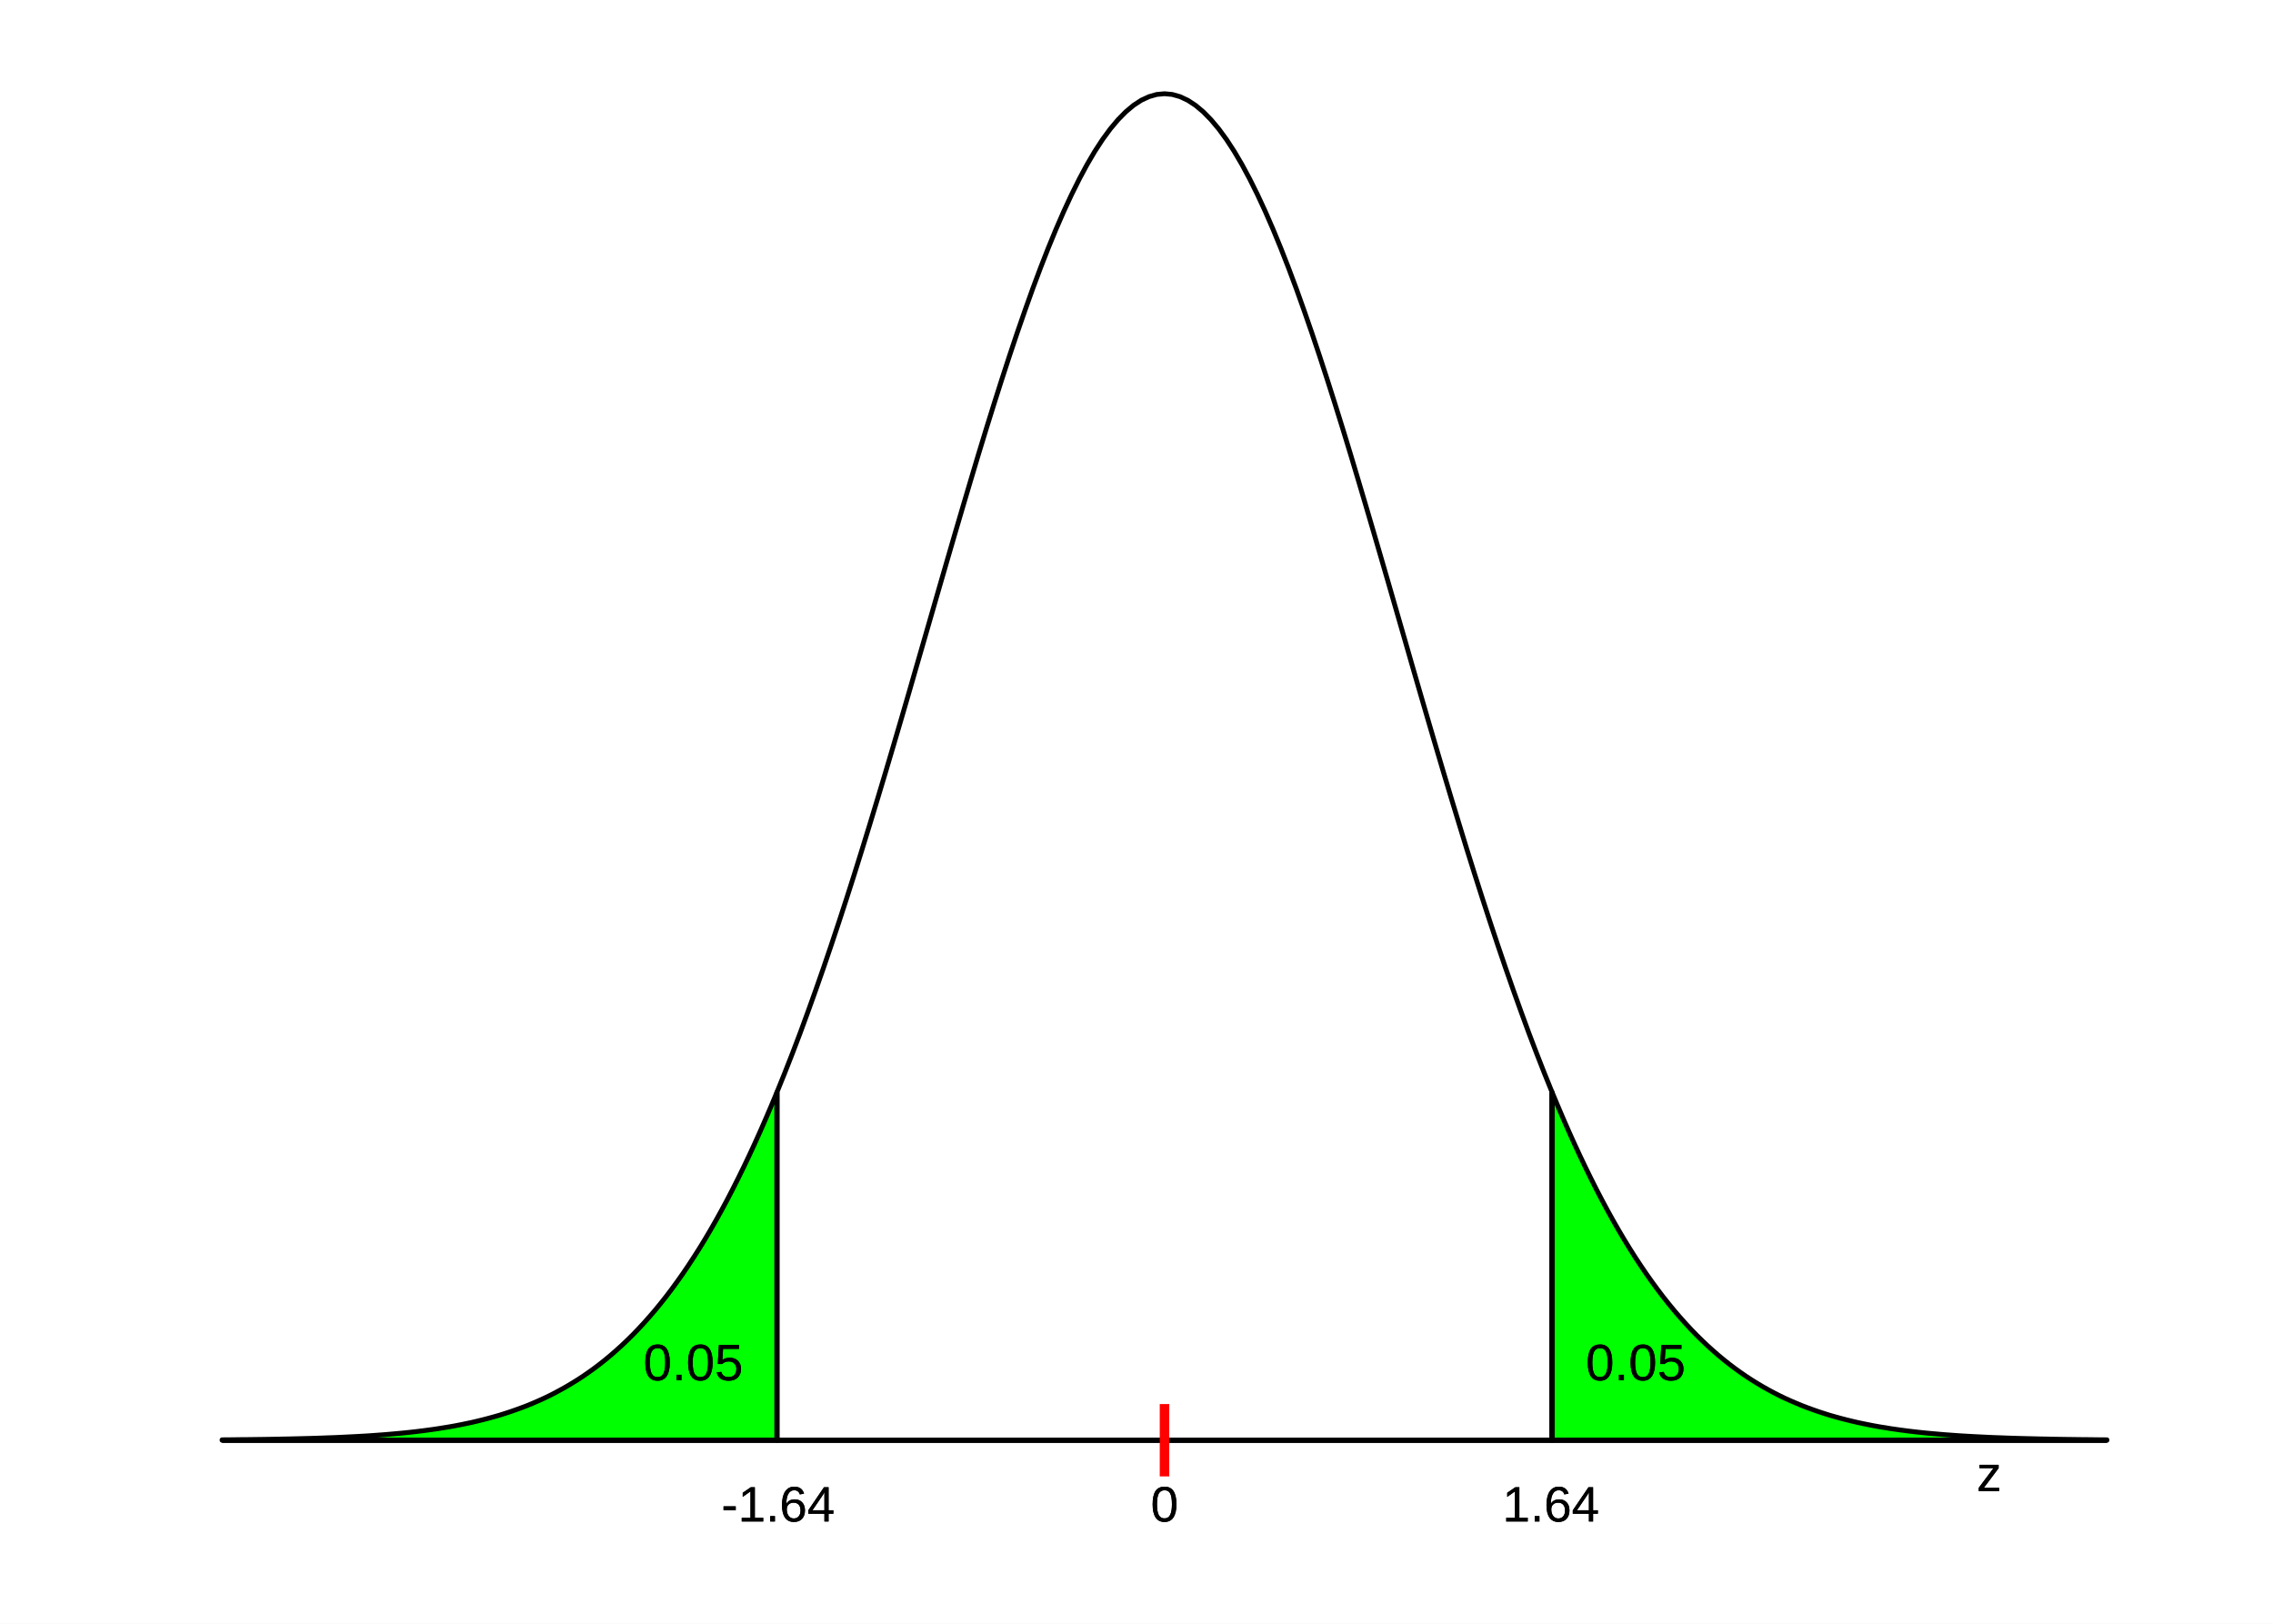
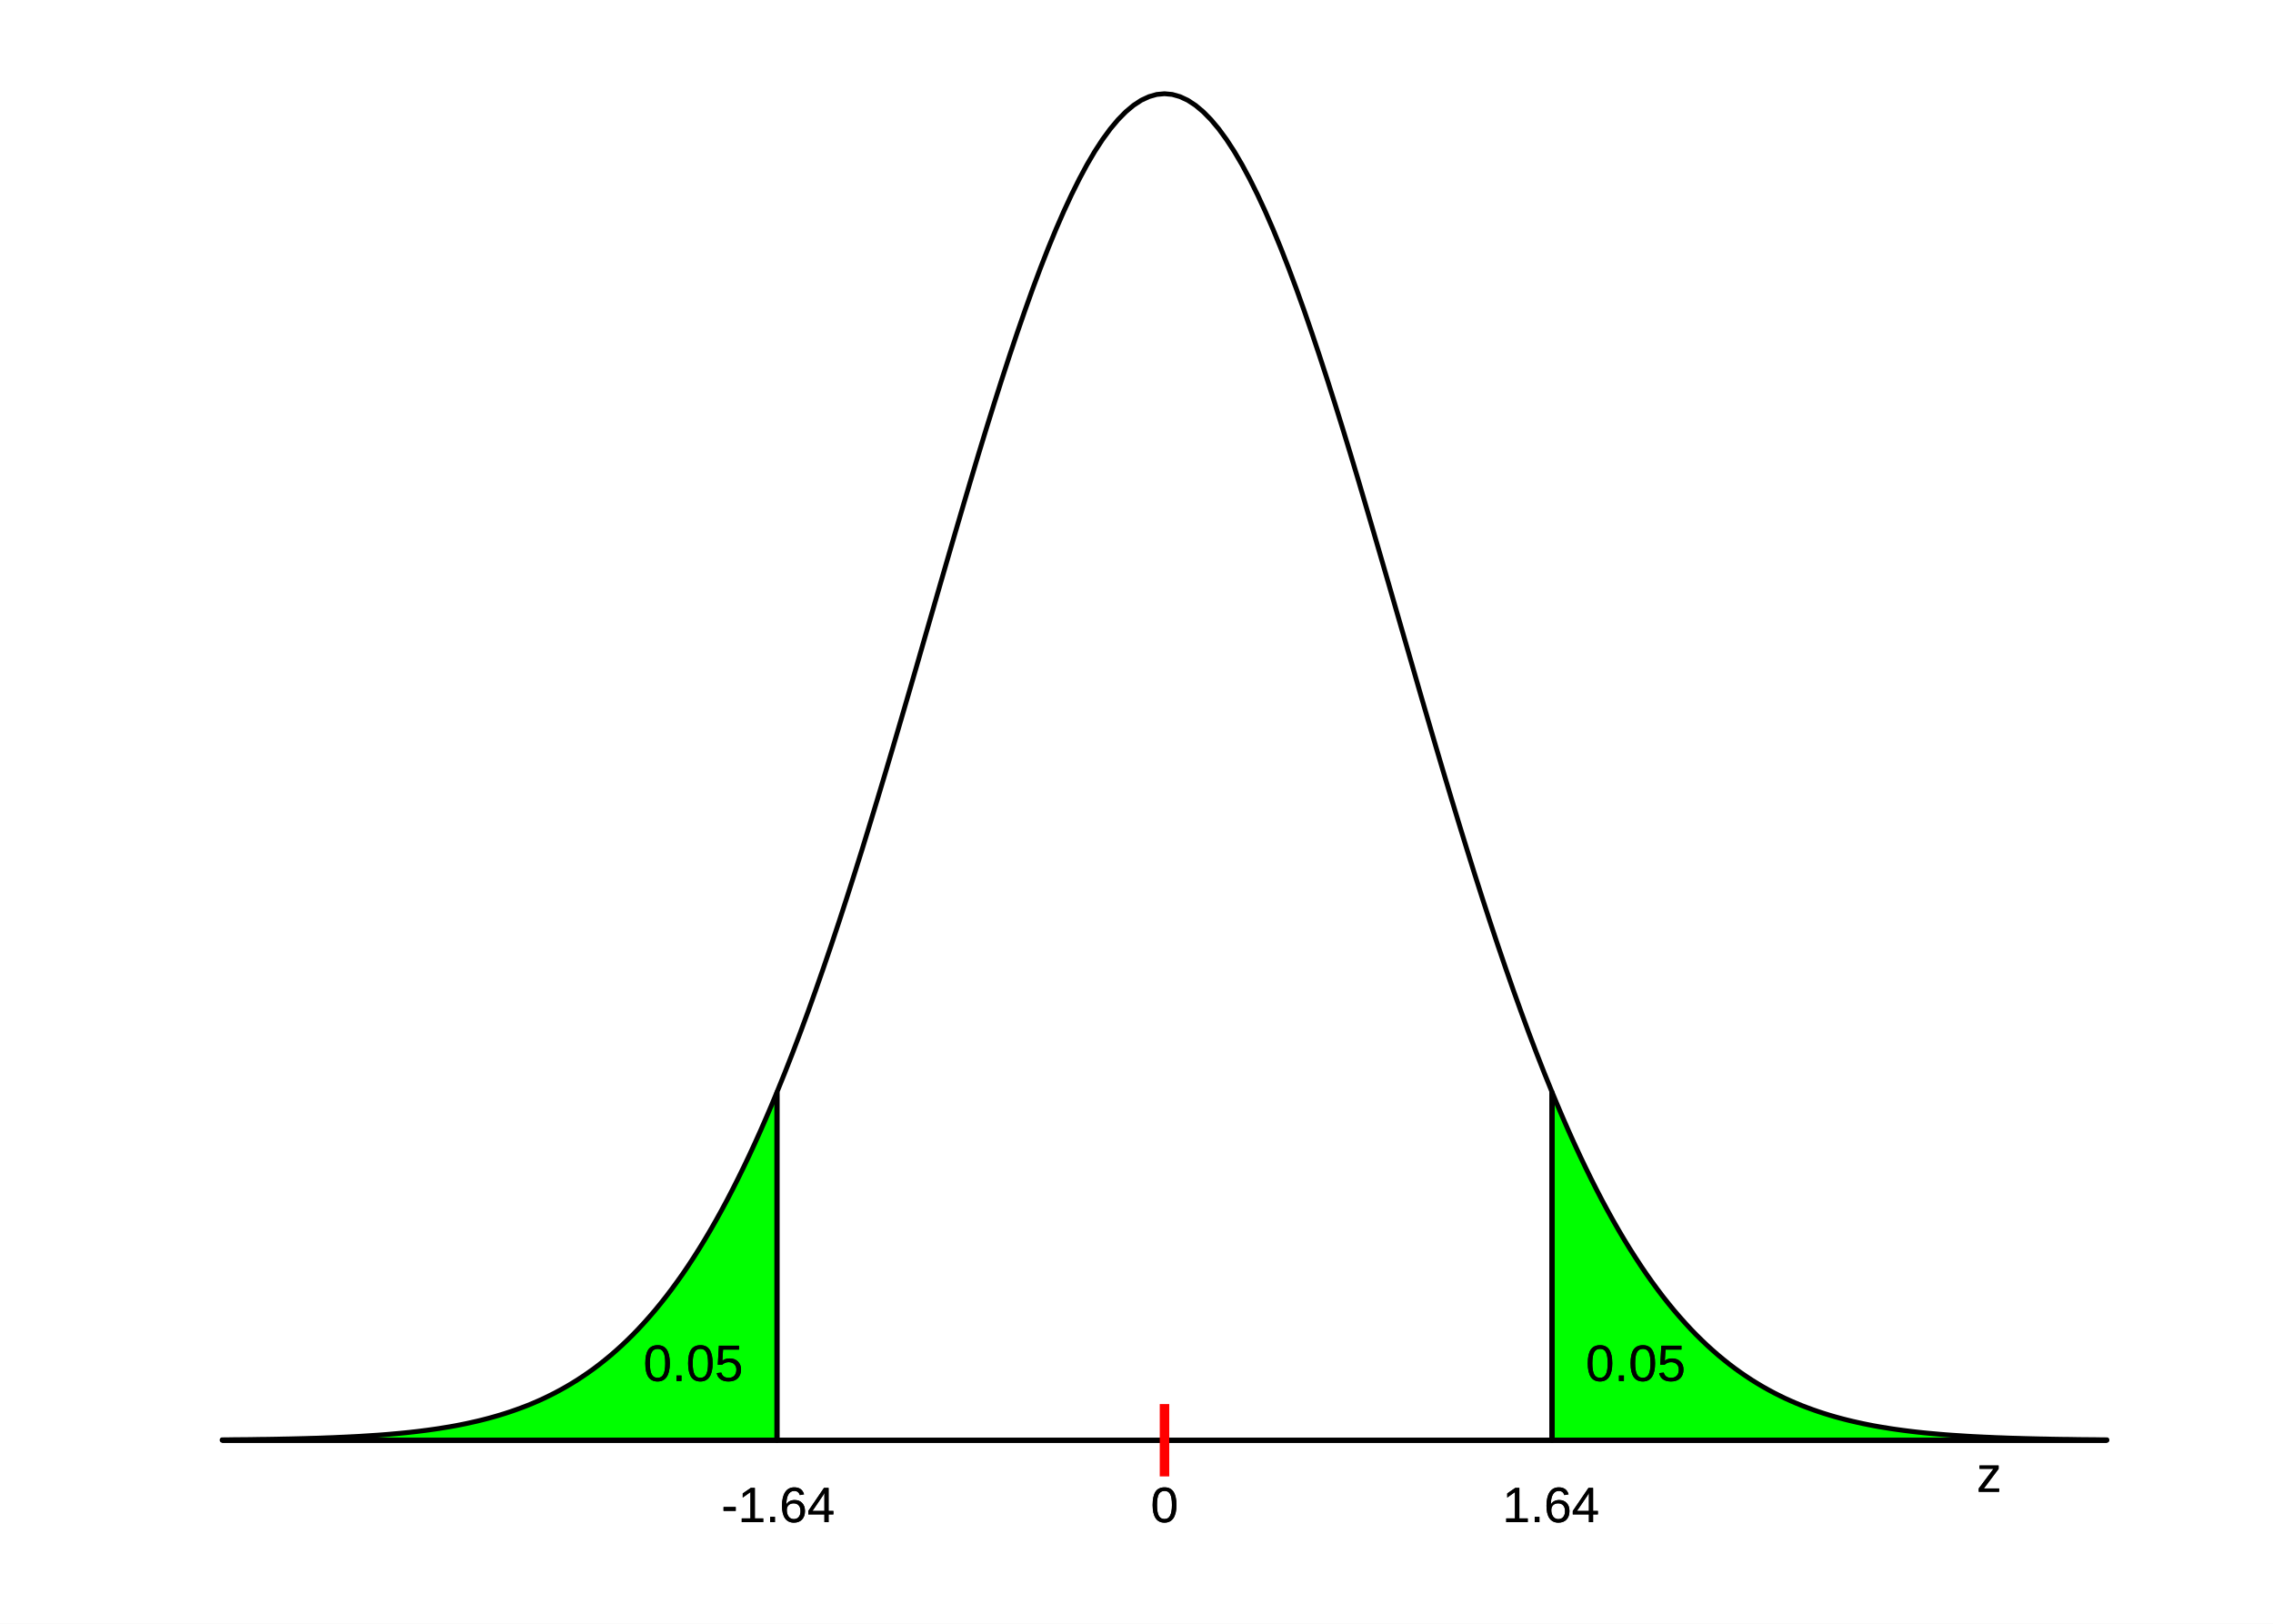
<svg xmlns="http://www.w3.org/2000/svg" viewBox="0 0 504.00 360.00">
  <defs>
    <style type="text/css">
    line, polyline, polygon, path, rect, circle {
      fill: none;
      stroke: #000000;
      stroke-linecap: round;
      stroke-linejoin: round;
      stroke-miterlimit: 10.00;
    }
  </style>
  </defs>
  <rect width="100%" height="100%" style="stroke: none; fill: #FFFFFF;" />
  <defs>
    <clipPath id="cpMTcuOTB8NDk4LjUyfDM0Mi4xMHw1LjQ4">
      <rect x="17.90" y="5.48" width="480.62" height="336.62" />
    </clipPath>
  </defs>
-   <polygon points="49.24,319.22 50.47,319.21 51.70,319.20 52.94,319.18 54.17,319.17 55.40,319.16 56.63,319.14 57.86,319.13 59.09,319.11 60.32,319.09 61.55,319.07 62.78,319.04 64.01,319.02 65.24,318.99 66.47,318.96 67.70,318.93 68.93,318.90 70.16,318.86 71.39,318.82 72.62,318.77 73.85,318.73 75.08,318.68 76.31,318.62 77.54,318.56 78.77,318.50 80.00,318.43 81.23,318.36 82.46,318.28 83.69,318.19 84.92,318.10 86.15,318.00 87.39,317.89 88.62,317.78 89.85,317.66 91.08,317.53 92.31,317.39 93.54,317.24 94.77,317.08 96.00,316.91 97.23,316.73 98.46,316.53 99.69,316.33 100.92,316.11 102.15,315.87 103.38,315.62 104.61,315.36 105.84,315.07 107.07,314.77 108.30,314.45 109.53,314.11 110.76,313.76 111.99,313.37 113.22,312.97 114.45,312.54 115.68,312.09 116.91,311.62 118.14,311.11 119.37,310.58 120.61,310.02 121.84,309.43 123.07,308.80 124.30,308.14 125.53,307.45 126.76,306.72 127.99,305.96 129.22,305.16 130.45,304.31 131.68,303.43 132.91,302.50 134.14,301.53 135.37,300.51 136.60,299.44 137.83,298.33 139.06,297.16 140.29,295.95 141.52,294.68 142.75,293.35 143.98,291.97 145.21,290.54 146.44,289.04 147.67,287.49 148.90,285.87 150.13,284.19 151.36,282.45 152.59,280.64 153.82,278.76 155.06,276.82 156.29,274.81 157.52,272.73 158.75,270.58 159.98,268.36 161.21,266.07 162.44,263.70 163.67,261.26 164.90,258.75 166.13,256.17 167.36,253.51 168.59,250.78 169.82,247.97 171.05,245.09 172.28,242.14 172.28,319.32 171.05,319.32 169.82,319.32 168.59,319.32 167.36,319.32 166.13,319.32 164.90,319.32 163.67,319.32 162.44,319.32 161.21,319.32 159.98,319.32 158.75,319.32 157.52,319.32 156.29,319.32 155.06,319.32 153.82,319.32 152.59,319.32 151.36,319.32 150.13,319.32 148.90,319.32 147.67,319.32 146.44,319.32 145.21,319.32 143.98,319.32 142.75,319.32 141.52,319.32 140.29,319.32 139.06,319.32 137.83,319.32 136.60,319.32 135.37,319.32 134.14,319.32 132.91,319.32 131.68,319.32 130.45,319.32 129.22,319.32 127.99,319.32 126.76,319.32 125.53,319.32 124.30,319.32 123.07,319.32 121.84,319.32 120.61,319.32 119.37,319.32 118.14,319.32 116.91,319.32 115.68,319.32 114.45,319.32 113.22,319.32 111.99,319.32 110.76,319.32 109.53,319.32 108.30,319.32 107.07,319.32 105.84,319.32 104.61,319.32 103.38,319.32 102.15,319.32 100.92,319.32 99.69,319.32 98.46,319.32 97.23,319.32 96.00,319.32 94.77,319.32 93.54,319.32 92.31,319.32 91.08,319.32 89.85,319.32 88.62,319.32 87.39,319.32 86.15,319.32 84.92,319.32 83.69,319.32 82.46,319.32 81.23,319.32 80.00,319.32 78.77,319.32 77.54,319.32 76.31,319.32 75.08,319.32 73.85,319.32 72.62,319.32 71.39,319.32 70.16,319.32 68.93,319.32 67.70,319.32 66.47,319.32 65.24,319.32 64.01,319.32 62.78,319.32 61.55,319.32 60.32,319.32 59.09,319.32 57.86,319.32 56.63,319.32 55.40,319.32 54.17,319.32 52.94,319.32 51.70,319.32 50.47,319.32 49.24,319.32 " style="stroke-width: 1.07; fill: #00FF00;" clip-path="url(#cpMTcuOTB8NDk4LjUyfDM0Mi4xMHw1LjQ4)" />
-   <polygon points="172.28,242.14 174.00,237.89 175.72,233.50 177.44,228.98 179.15,224.31 180.87,219.52 182.59,214.60 184.31,209.55 186.03,204.38 187.75,199.10 189.47,193.71 191.18,188.23 192.90,182.65 194.62,176.99 196.34,171.26 198.06,165.46 199.78,159.61 201.50,153.71 203.21,147.78 204.93,141.83 206.65,135.88 208.37,129.92 210.09,123.99 211.81,118.09 213.53,112.24 215.25,106.44 216.96,100.72 218.68,95.09 220.40,89.57 222.12,84.16 223.84,78.88 225.56,73.75 227.28,68.79 228.99,64.00 230.71,59.40 232.43,55.00 234.15,50.82 235.87,46.87 237.59,43.16 239.31,39.70 241.02,36.51 242.74,33.58 244.46,30.94 246.18,28.59 247.90,26.54 249.62,24.79 251.34,23.35 253.05,22.23 254.77,21.43 256.49,20.94 258.21,20.78 259.93,20.94 261.65,21.43 263.37,22.23 265.08,23.35 266.80,24.79 268.52,26.54 270.24,28.59 271.96,30.94 273.68,33.58 275.40,36.51 277.11,39.70 278.83,43.16 280.55,46.87 282.27,50.82 283.99,55.00 285.71,59.40 287.43,64.00 289.14,68.79 290.86,73.75 292.58,78.88 294.30,84.16 296.02,89.57 297.74,95.09 299.46,100.72 301.17,106.44 302.89,112.24 304.61,118.09 306.33,123.99 308.05,129.92 309.77,135.88 311.49,141.83 313.20,147.78 314.92,153.71 316.64,159.61 318.36,165.46 320.08,171.26 321.80,176.99 323.52,182.65 325.23,188.23 326.95,193.71 328.67,199.10 330.39,204.38 332.11,209.55 333.83,214.60 335.55,219.52 337.27,224.31 338.98,228.98 340.70,233.50 342.42,237.89 344.14,242.14 344.14,319.32 342.42,319.32 340.70,319.32 338.98,319.32 337.27,319.32 335.55,319.32 333.83,319.32 332.11,319.32 330.39,319.32 328.67,319.32 326.95,319.32 325.23,319.32 323.52,319.32 321.80,319.32 320.08,319.32 318.36,319.32 316.64,319.32 314.92,319.32 313.20,319.32 311.49,319.32 309.77,319.32 308.05,319.32 306.33,319.32 304.61,319.32 302.89,319.32 301.17,319.32 299.46,319.32 297.74,319.32 296.02,319.32 294.30,319.32 292.58,319.32 290.86,319.32 289.14,319.32 287.43,319.32 285.71,319.32 283.99,319.32 282.27,319.32 280.55,319.32 278.83,319.32 277.11,319.32 275.40,319.32 273.68,319.32 271.96,319.32 270.24,319.32 268.52,319.32 266.80,319.32 265.08,319.32 263.37,319.32 261.65,319.32 259.93,319.32 258.21,319.32 256.49,319.32 254.77,319.32 253.05,319.32 251.34,319.32 249.62,319.32 247.90,319.32 246.18,319.32 244.46,319.32 242.74,319.32 241.02,319.32 239.31,319.32 237.59,319.32 235.87,319.32 234.15,319.32 232.43,319.32 230.71,319.32 228.99,319.32 227.28,319.32 225.56,319.32 223.84,319.32 222.12,319.32 220.40,319.32 218.68,319.32 216.96,319.32 215.25,319.32 213.53,319.32 211.81,319.32 210.09,319.32 208.37,319.32 206.65,319.32 204.93,319.32 203.21,319.32 201.50,319.32 199.78,319.32 198.06,319.32 196.34,319.32 194.62,319.32 192.90,319.32 191.18,319.32 189.47,319.32 187.75,319.32 186.03,319.32 184.31,319.32 182.59,319.32 180.87,319.32 179.15,319.32 177.44,319.32 175.72,319.32 174.00,319.32 172.28,319.32 " style="stroke-width: 1.07; fill: #FFFFFF;" clip-path="url(#cpMTcuOTB8NDk4LjUyfDM0Mi4xMHw1LjQ4)" />
-   <polygon points="344.14,242.14 345.37,245.09 346.60,247.97 347.83,250.78 349.06,253.51 350.29,256.17 351.52,258.75 352.75,261.26 353.98,263.70 355.21,266.07 356.44,268.36 357.67,270.58 358.90,272.73 360.13,274.81 361.36,276.82 362.59,278.76 363.83,280.64 365.06,282.45 366.29,284.19 367.52,285.87 368.75,287.49 369.98,289.04 371.21,290.54 372.44,291.97 373.67,293.35 374.90,294.68 376.13,295.95 377.36,297.16 378.59,298.33 379.82,299.44 381.05,300.51 382.28,301.53 383.51,302.50 384.74,303.43 385.97,304.31 387.20,305.16 388.43,305.96 389.66,306.72 390.89,307.45 392.12,308.14 393.35,308.80 394.58,309.43 395.81,310.02 397.05,310.58 398.28,311.11 399.51,311.62 400.74,312.09 401.97,312.54 403.20,312.97 404.43,313.37 405.66,313.76 406.89,314.11 408.12,314.45 409.35,314.77 410.58,315.07 411.81,315.36 413.04,315.62 414.27,315.87 415.50,316.11 416.73,316.33 417.96,316.53 419.19,316.73 420.42,316.91 421.65,317.08 422.88,317.24 424.11,317.39 425.34,317.53 426.57,317.66 427.80,317.78 429.03,317.89 430.26,318.00 431.50,318.10 432.73,318.19 433.96,318.28 435.19,318.36 436.42,318.43 437.65,318.50 438.88,318.56 440.11,318.62 441.34,318.68 442.57,318.73 443.80,318.77 445.03,318.82 446.26,318.86 447.49,318.90 448.72,318.93 449.95,318.96 451.18,318.99 452.41,319.02 453.64,319.04 454.87,319.07 456.10,319.09 457.33,319.11 458.56,319.13 459.79,319.14 461.02,319.16 462.25,319.17 463.48,319.18 464.71,319.20 465.95,319.21 467.18,319.22 467.18,319.32 465.95,319.32 464.71,319.32 463.48,319.32 462.25,319.32 461.02,319.32 459.79,319.32 458.56,319.32 457.33,319.32 456.10,319.32 454.87,319.32 453.64,319.32 452.41,319.32 451.18,319.32 449.95,319.32 448.72,319.32 447.49,319.32 446.26,319.32 445.03,319.32 443.80,319.32 442.57,319.32 441.34,319.32 440.11,319.32 438.88,319.32 437.65,319.32 436.42,319.32 435.19,319.32 433.96,319.32 432.73,319.32 431.50,319.32 430.26,319.32 429.03,319.32 427.80,319.32 426.57,319.32 425.34,319.32 424.11,319.32 422.88,319.32 421.65,319.32 420.42,319.32 419.19,319.32 417.96,319.32 416.73,319.32 415.50,319.32 414.27,319.32 413.04,319.32 411.81,319.32 410.58,319.32 409.35,319.32 408.12,319.32 406.89,319.32 405.66,319.32 404.43,319.32 403.20,319.32 401.97,319.32 400.74,319.32 399.51,319.32 398.28,319.32 397.05,319.32 395.81,319.32 394.58,319.32 393.35,319.32 392.12,319.32 390.89,319.32 389.66,319.32 388.43,319.32 387.20,319.32 385.97,319.32 384.74,319.32 383.51,319.32 382.28,319.32 381.05,319.32 379.82,319.32 378.59,319.32 377.36,319.32 376.13,319.32 374.90,319.32 373.67,319.32 372.44,319.32 371.21,319.32 369.98,319.32 368.75,319.32 367.52,319.32 366.29,319.32 365.06,319.32 363.83,319.32 362.59,319.32 361.36,319.32 360.13,319.32 358.90,319.32 357.67,319.32 356.44,319.32 355.21,319.32 353.98,319.32 352.75,319.32 351.52,319.32 350.29,319.32 349.06,319.32 347.83,319.32 346.60,319.32 345.37,319.32 344.14,319.32 " style="stroke-width: 1.07; fill: #00FF00;" clip-path="url(#cpMTcuOTB8NDk4LjUyfDM0Mi4xMHw1LjQ4)" />
-   <line x1="49.24" y1="319.32" x2="467.18" y2="319.32" style="stroke-width: 1.07; stroke-linecap: butt;" clip-path="url(#cpMTcuOTB8NDk4LjUyfDM0Mi4xMHw1LjQ4)" />
-   <line x1="49.24" y1="319.32" x2="467.18" y2="319.32" style="stroke-width: 1.07; stroke-linecap: butt;" clip-path="url(#cpMTcuOTB8NDk4LjUyfDM0Mi4xMHw1LjQ4)" />
+   <polygon points="49.25,319.22 50.48,319.21 51.71,319.19 52.94,319.18 54.17,319.17 55.40,319.16 56.63,319.14 57.86,319.12 59.09,319.11 60.32,319.09 61.55,319.07 62.78,319.04 64.01,319.02 65.24,318.99 66.47,318.96 67.70,318.93 68.93,318.89 70.16,318.86 71.39,318.82 72.62,318.77 73.85,318.73 75.08,318.67 76.31,318.62 77.54,318.56 78.77,318.50 80.00,318.43 81.23,318.35 82.46,318.27 83.70,318.19 84.93,318.10 86.16,318.00 87.39,317.89 88.62,317.78 89.85,317.66 91.08,317.53 92.31,317.39 93.54,317.24 94.77,317.08 96.00,316.91 97.23,316.73 98.46,316.53 99.69,316.33 100.92,316.11 102.15,315.87 103.38,315.62 104.61,315.35 105.84,315.07 107.07,314.77 108.30,314.45 109.53,314.11 110.76,313.75 111.99,313.37 113.22,312.97 114.45,312.54 115.68,312.09 116.91,311.62 118.15,311.11 119.38,310.58 120.61,310.02 121.84,309.42 123.07,308.80 124.30,308.14 125.53,307.45 126.76,306.72 127.99,305.96 129.22,305.15 130.45,304.31 131.68,303.43 132.91,302.50 134.14,301.52 135.37,300.51 136.60,299.44 137.83,298.33 139.06,297.16 140.29,295.95 141.52,294.68 142.75,293.35 143.98,291.97 145.21,290.54 146.44,289.04 147.67,287.49 148.90,285.87 150.13,284.19 151.37,282.45 152.60,280.64 153.83,278.76 155.06,276.82 156.29,274.81 157.52,272.73 158.75,270.58 159.98,268.36 161.21,266.07 162.44,263.70 163.67,261.26 164.90,258.75 166.13,256.17 167.36,253.51 168.59,250.78 169.82,247.97 171.05,245.09 172.28,242.14 172.28,319.32 171.05,319.32 169.82,319.32 168.59,319.32 167.36,319.32 166.13,319.32 164.90,319.32 163.67,319.32 162.44,319.32 161.21,319.32 159.98,319.32 158.75,319.32 157.52,319.32 156.29,319.32 155.06,319.32 153.83,319.32 152.60,319.32 151.37,319.32 150.13,319.32 148.90,319.32 147.67,319.32 146.44,319.32 145.21,319.32 143.98,319.32 142.75,319.32 141.52,319.32 140.29,319.32 139.06,319.32 137.83,319.32 136.60,319.32 135.37,319.32 134.14,319.32 132.91,319.32 131.68,319.32 130.45,319.32 129.22,319.32 127.99,319.32 126.76,319.32 125.53,319.32 124.30,319.32 123.07,319.32 121.84,319.32 120.61,319.32 119.38,319.32 118.15,319.32 116.91,319.32 115.68,319.32 114.45,319.32 113.22,319.32 111.99,319.32 110.76,319.32 109.53,319.32 108.30,319.32 107.07,319.32 105.84,319.32 104.61,319.32 103.38,319.32 102.15,319.32 100.92,319.32 99.69,319.32 98.46,319.32 97.23,319.32 96.00,319.32 94.77,319.32 93.54,319.32 92.31,319.32 91.08,319.32 89.85,319.32 88.62,319.32 87.39,319.32 86.16,319.32 84.93,319.32 83.70,319.32 82.46,319.32 81.23,319.32 80.00,319.32 78.77,319.32 77.54,319.32 76.31,319.32 75.08,319.32 73.85,319.32 72.62,319.32 71.39,319.32 70.16,319.32 68.93,319.32 67.70,319.32 66.47,319.32 65.24,319.32 64.01,319.32 62.78,319.32 61.55,319.32 60.32,319.32 59.09,319.32 57.86,319.32 56.63,319.32 55.40,319.32 54.17,319.32 52.94,319.32 51.71,319.32 50.48,319.32 49.25,319.32 " style="stroke-width: 1.07; fill: #00FF00;" clip-path="url(#cpMTcuOTB8NDk4LjUyfDM0Mi4xMHw1LjQ4)" />
+   <polygon points="172.28,242.14 174.00,237.89 175.72,233.50 177.44,228.98 179.16,224.31 180.87,219.52 182.59,214.59 184.31,209.55 186.03,204.38 187.75,199.10 189.47,193.71 191.19,188.23 192.90,182.65 194.62,176.99 196.34,171.26 198.06,165.46 199.78,159.60 201.50,153.71 203.22,147.78 204.93,141.83 206.65,135.88 208.37,129.92 210.09,123.99 211.81,118.09 213.53,112.24 215.25,106.44 216.96,100.72 218.68,95.09 220.40,89.57 222.12,84.16 223.84,78.88 225.56,73.75 227.28,68.79 228.99,64.00 230.71,59.40 232.43,55.00 234.15,50.82 235.87,46.87 237.59,43.16 239.31,39.70 241.02,36.51 242.74,33.58 244.46,30.94 246.18,28.59 247.90,26.54 249.62,24.79 251.34,23.35 253.05,22.23 254.77,21.43 256.49,20.94 258.21,20.78 259.93,20.94 261.65,21.43 263.37,22.23 265.08,23.35 266.80,24.79 268.52,26.54 270.24,28.59 271.96,30.94 273.68,33.58 275.40,36.51 277.11,39.70 278.83,43.16 280.55,46.87 282.27,50.82 283.99,55.00 285.71,59.40 287.43,64.00 289.15,68.79 290.86,73.75 292.58,78.88 294.30,84.16 296.02,89.57 297.74,95.09 299.46,100.72 301.18,106.44 302.89,112.24 304.61,118.09 306.33,123.99 308.05,129.92 309.77,135.88 311.49,141.83 313.21,147.78 314.92,153.71 316.64,159.60 318.36,165.46 320.08,171.26 321.80,176.99 323.52,182.65 325.24,188.23 326.95,193.71 328.67,199.10 330.39,204.38 332.11,209.55 333.83,214.59 335.55,219.52 337.27,224.31 338.98,228.98 340.70,233.50 342.42,237.89 344.14,242.14 344.14,319.32 342.42,319.32 340.70,319.32 338.98,319.32 337.27,319.32 335.55,319.32 333.83,319.32 332.11,319.32 330.39,319.32 328.67,319.32 326.95,319.32 325.24,319.32 323.52,319.32 321.80,319.32 320.08,319.32 318.36,319.32 316.64,319.32 314.92,319.32 313.21,319.32 311.49,319.32 309.77,319.32 308.05,319.32 306.33,319.32 304.61,319.32 302.89,319.32 301.18,319.32 299.46,319.32 297.74,319.32 296.02,319.32 294.30,319.32 292.58,319.32 290.86,319.32 289.15,319.32 287.43,319.32 285.71,319.32 283.99,319.32 282.27,319.32 280.55,319.32 278.83,319.32 277.11,319.32 275.40,319.32 273.68,319.32 271.96,319.32 270.24,319.32 268.52,319.32 266.80,319.32 265.08,319.32 263.37,319.32 261.65,319.32 259.93,319.32 258.21,319.32 256.49,319.32 254.77,319.32 253.05,319.32 251.34,319.32 249.62,319.32 247.90,319.32 246.18,319.32 244.46,319.32 242.74,319.32 241.02,319.32 239.31,319.32 237.59,319.32 235.87,319.32 234.15,319.32 232.43,319.32 230.71,319.32 228.99,319.32 227.28,319.32 225.56,319.32 223.84,319.32 222.12,319.32 220.40,319.32 218.68,319.32 216.96,319.32 215.25,319.32 213.53,319.32 211.81,319.32 210.09,319.32 208.37,319.32 206.65,319.32 204.93,319.32 203.22,319.32 201.50,319.32 199.78,319.32 198.06,319.32 196.34,319.32 194.62,319.32 192.90,319.32 191.19,319.32 189.47,319.32 187.75,319.32 186.03,319.32 184.31,319.32 182.59,319.32 180.87,319.32 179.16,319.32 177.44,319.32 175.72,319.32 174.00,319.32 172.28,319.32 " style="stroke-width: 1.07; fill: #FFFFFF;" clip-path="url(#cpMTcuOTB8NDk4LjUyfDM0Mi4xMHw1LjQ4)" />
+   <polygon points="344.14,242.14 345.37,245.09 346.60,247.97 347.83,250.78 349.06,253.51 350.29,256.17 351.52,258.75 352.75,261.26 353.98,263.70 355.21,266.07 356.44,268.36 357.67,270.58 358.90,272.73 360.13,274.81 361.36,276.82 362.60,278.76 363.83,280.64 365.06,282.45 366.29,284.19 367.52,285.87 368.75,287.49 369.98,289.04 371.21,290.54 372.44,291.97 373.67,293.35 374.90,294.68 376.13,295.95 377.36,297.16 378.59,298.33 379.82,299.44 381.05,300.51 382.28,301.52 383.51,302.50 384.74,303.43 385.97,304.31 387.20,305.15 388.43,305.96 389.66,306.72 390.89,307.45 392.12,308.14 393.35,308.80 394.58,309.42 395.81,310.02 397.05,310.58 398.28,311.11 399.51,311.62 400.74,312.09 401.97,312.54 403.20,312.97 404.43,313.37 405.66,313.75 406.89,314.11 408.12,314.45 409.35,314.77 410.58,315.07 411.81,315.35 413.04,315.62 414.27,315.87 415.50,316.11 416.73,316.33 417.96,316.53 419.19,316.73 420.42,316.91 421.65,317.08 422.88,317.24 424.11,317.39 425.34,317.53 426.57,317.66 427.80,317.78 429.03,317.89 430.26,318.00 431.50,318.10 432.73,318.19 433.96,318.27 435.19,318.35 436.42,318.43 437.65,318.50 438.88,318.56 440.11,318.62 441.34,318.67 442.57,318.73 443.80,318.77 445.03,318.82 446.26,318.86 447.49,318.89 448.72,318.93 449.95,318.96 451.18,318.99 452.41,319.02 453.64,319.04 454.87,319.07 456.10,319.09 457.33,319.11 458.56,319.12 459.79,319.14 461.02,319.16 462.25,319.17 463.48,319.18 464.72,319.19 465.95,319.21 467.18,319.22 467.18,319.32 465.95,319.32 464.72,319.32 463.48,319.32 462.25,319.32 461.02,319.32 459.79,319.32 458.56,319.32 457.33,319.32 456.10,319.32 454.87,319.32 453.64,319.32 452.41,319.32 451.18,319.32 449.95,319.32 448.72,319.32 447.49,319.32 446.26,319.32 445.03,319.32 443.80,319.32 442.57,319.32 441.34,319.32 440.11,319.32 438.88,319.32 437.65,319.32 436.42,319.32 435.19,319.32 433.96,319.32 432.73,319.32 431.50,319.32 430.26,319.32 429.03,319.32 427.80,319.32 426.57,319.32 425.34,319.32 424.11,319.32 422.88,319.32 421.65,319.32 420.42,319.32 419.19,319.32 417.96,319.32 416.73,319.32 415.50,319.32 414.27,319.32 413.04,319.32 411.81,319.32 410.58,319.32 409.35,319.32 408.12,319.32 406.89,319.32 405.66,319.32 404.43,319.32 403.20,319.32 401.97,319.32 400.74,319.32 399.51,319.32 398.28,319.32 397.05,319.32 395.81,319.32 394.58,319.32 393.35,319.32 392.12,319.32 390.89,319.32 389.66,319.32 388.43,319.32 387.20,319.32 385.97,319.32 384.74,319.32 383.51,319.32 382.28,319.32 381.05,319.32 379.82,319.32 378.59,319.32 377.36,319.32 376.13,319.32 374.90,319.32 373.67,319.32 372.44,319.32 371.21,319.32 369.98,319.32 368.75,319.32 367.52,319.32 366.29,319.32 365.06,319.32 363.83,319.32 362.60,319.32 361.36,319.32 360.13,319.32 358.90,319.32 357.67,319.32 356.44,319.32 355.21,319.32 353.98,319.32 352.75,319.32 351.52,319.32 350.29,319.32 349.06,319.32 347.83,319.32 346.60,319.32 345.37,319.32 344.14,319.32 " style="stroke-width: 1.07; fill: #00FF00;" clip-path="url(#cpMTcuOTB8NDk4LjUyfDM0Mi4xMHw1LjQ4)" />
+   <line x1="49.25" y1="319.32" x2="467.18" y2="319.32" style="stroke-width: 1.07; stroke-linecap: butt;" clip-path="url(#cpMTcuOTB8NDk4LjUyfDM0Mi4xMHw1LjQ4)" />
+   <line x1="49.25" y1="319.32" x2="467.18" y2="319.32" style="stroke-width: 1.07; stroke-linecap: butt;" clip-path="url(#cpMTcuOTB8NDk4LjUyfDM0Mi4xMHw1LjQ4)" />
  <line x1="344.14" y1="319.32" x2="344.14" y2="242.14" style="stroke-width: 1.07; stroke-linecap: butt;" clip-path="url(#cpMTcuOTB8NDk4LjUyfDM0Mi4xMHw1LjQ4)" />
  <line x1="344.14" y1="319.32" x2="344.14" y2="242.14" style="stroke-width: 1.07; stroke-linecap: butt;" clip-path="url(#cpMTcuOTB8NDk4LjUyfDM0Mi4xMHw1LjQ4)" />
  <line x1="172.28" y1="319.32" x2="172.28" y2="242.14" style="stroke-width: 1.07; stroke-linecap: butt;" clip-path="url(#cpMTcuOTB8NDk4LjUyfDM0Mi4xMHw1LjQ4)" />
  <line x1="172.28" y1="319.32" x2="172.28" y2="242.14" style="stroke-width: 1.07; stroke-linecap: butt;" clip-path="url(#cpMTcuOTB8NDk4LjUyfDM0Mi4xMHw1LjQ4)" />
  <g clip-path="url(#cpMTcuOTB8NDk4LjUyfDM0Mi4xMHw1LjQ4)">
-     <text x="255.14" y="337.33" style="font-size: 11.04px; font-family: Arimo;" textLength="6.14px" lengthAdjust="spacingAndGlyphs">0</text>
+     <text x="255.14" y="337.48" style="font-size: 11.04px; font-family: Arial;" textLength="6.14px" lengthAdjust="spacingAndGlyphs">0</text>
  </g>
  <g clip-path="url(#cpMTcuOTB8NDk4LjUyfDM0Mi4xMHw1LjQ4)">
-     <text x="255.14" y="337.33" style="font-size: 11.04px; font-family: Arimo;" textLength="6.14px" lengthAdjust="spacingAndGlyphs">0</text>
+     <text x="255.14" y="337.48" style="font-size: 11.04px; font-family: Arial;" textLength="6.14px" lengthAdjust="spacingAndGlyphs">0</text>
  </g>
  <g clip-path="url(#cpMTcuOTB8NDk4LjUyfDM0Mi4xMHw1LjQ4)">
-     <text x="159.95" y="337.33" style="font-size: 11.04px; font-family: Arimo;" textLength="25.16px" lengthAdjust="spacingAndGlyphs">-1.64</text>
+     <text x="159.95" y="337.48" style="font-size: 11.04px; font-family: Arial;" textLength="25.16px" lengthAdjust="spacingAndGlyphs">-1.64</text>
  </g>
  <g clip-path="url(#cpMTcuOTB8NDk4LjUyfDM0Mi4xMHw1LjQ4)">
-     <text x="159.95" y="337.33" style="font-size: 11.04px; font-family: Arimo;" textLength="25.16px" lengthAdjust="spacingAndGlyphs">-1.64</text>
+     <text x="159.95" y="337.48" style="font-size: 11.04px; font-family: Arial;" textLength="25.16px" lengthAdjust="spacingAndGlyphs">-1.64</text>
  </g>
  <g clip-path="url(#cpMTcuOTB8NDk4LjUyfDM0Mi4xMHw1LjQ4)">
-     <text x="333.14" y="337.33" style="font-size: 11.04px; font-family: Arimo;" textLength="21.49px" lengthAdjust="spacingAndGlyphs">1.64</text>
+     <text x="333.14" y="337.48" style="font-size: 11.04px; font-family: Arial;" textLength="21.49px" lengthAdjust="spacingAndGlyphs">1.64</text>
  </g>
  <g clip-path="url(#cpMTcuOTB8NDk4LjUyfDM0Mi4xMHw1LjQ4)">
-     <text x="333.14" y="337.33" style="font-size: 11.04px; font-family: Arimo;" textLength="21.49px" lengthAdjust="spacingAndGlyphs">1.64</text>
+     <text x="333.14" y="337.48" style="font-size: 11.04px; font-family: Arial;" textLength="21.49px" lengthAdjust="spacingAndGlyphs">1.64</text>
  </g>
  <g clip-path="url(#cpMTcuOTB8NDk4LjUyfDM0Mi4xMHw1LjQ4)">
-     <text x="438.30" y="330.60" style="font-size: 11.04px; font-family: Arimo;" textLength="5.52px" lengthAdjust="spacingAndGlyphs">z</text>
+     <text x="438.30" y="330.75" style="font-size: 11.04px; font-family: Arial;" textLength="5.52px" lengthAdjust="spacingAndGlyphs">z</text>
  </g>
  <g clip-path="url(#cpMTcuOTB8NDk4LjUyfDM0Mi4xMHw1LjQ4)">
-     <text x="438.30" y="330.60" style="font-size: 11.04px; font-family: Arimo;" textLength="5.52px" lengthAdjust="spacingAndGlyphs">z</text>
+     <text x="438.30" y="330.75" style="font-size: 11.04px; font-family: Arial;" textLength="5.52px" lengthAdjust="spacingAndGlyphs">z</text>
  </g>
  <g clip-path="url(#cpMTcuOTB8NDk4LjUyfDM0Mi4xMHw1LjQ4)">
-     <text x="351.62" y="306.02" style="font-size: 11.38px; font-family: Arimo;" textLength="22.15px" lengthAdjust="spacingAndGlyphs">0.05</text>
+     <text x="351.62" y="306.18" style="font-size: 11.38px; font-family: Arial;" textLength="22.15px" lengthAdjust="spacingAndGlyphs">0.05</text>
  </g>
  <g clip-path="url(#cpMTcuOTB8NDk4LjUyfDM0Mi4xMHw1LjQ4)">
-     <text x="351.62" y="306.02" style="font-size: 11.38px; font-family: Arimo;" textLength="22.15px" lengthAdjust="spacingAndGlyphs">0.05</text>
+     <text x="351.62" y="306.18" style="font-size: 11.38px; font-family: Arial;" textLength="22.15px" lengthAdjust="spacingAndGlyphs">0.05</text>
  </g>
  <g clip-path="url(#cpMTcuOTB8NDk4LjUyfDM0Mi4xMHw1LjQ4)">
-     <text x="142.65" y="306.02" style="font-size: 11.38px; font-family: Arimo;" textLength="22.15px" lengthAdjust="spacingAndGlyphs">0.05</text>
+     <text x="142.65" y="306.18" style="font-size: 11.38px; font-family: Arial;" textLength="22.15px" lengthAdjust="spacingAndGlyphs">0.05</text>
  </g>
  <g clip-path="url(#cpMTcuOTB8NDk4LjUyfDM0Mi4xMHw1LjQ4)">
-     <text x="142.65" y="306.02" style="font-size: 11.38px; font-family: Arimo;" textLength="22.15px" lengthAdjust="spacingAndGlyphs">0.05</text>
+     <text x="142.65" y="306.18" style="font-size: 11.38px; font-family: Arial;" textLength="22.15px" lengthAdjust="spacingAndGlyphs">0.05</text>
  </g>
  <rect x="257.69" y="311.83" width="1.04" height="14.97" style="stroke-width: 1.07; stroke: #FF0000; stroke-linecap: square; stroke-linejoin: miter; fill: #595959;" clip-path="url(#cpMTcuOTB8NDk4LjUyfDM0Mi4xMHw1LjQ4)" />
  <defs>
    <clipPath id="cpMC4wMHw1MDQuMDB8MzYwLjAwfDAuMDA=">
      <rect x="0.00" y="0.00" width="504.00" height="360.00" />
    </clipPath>
  </defs>
</svg>
